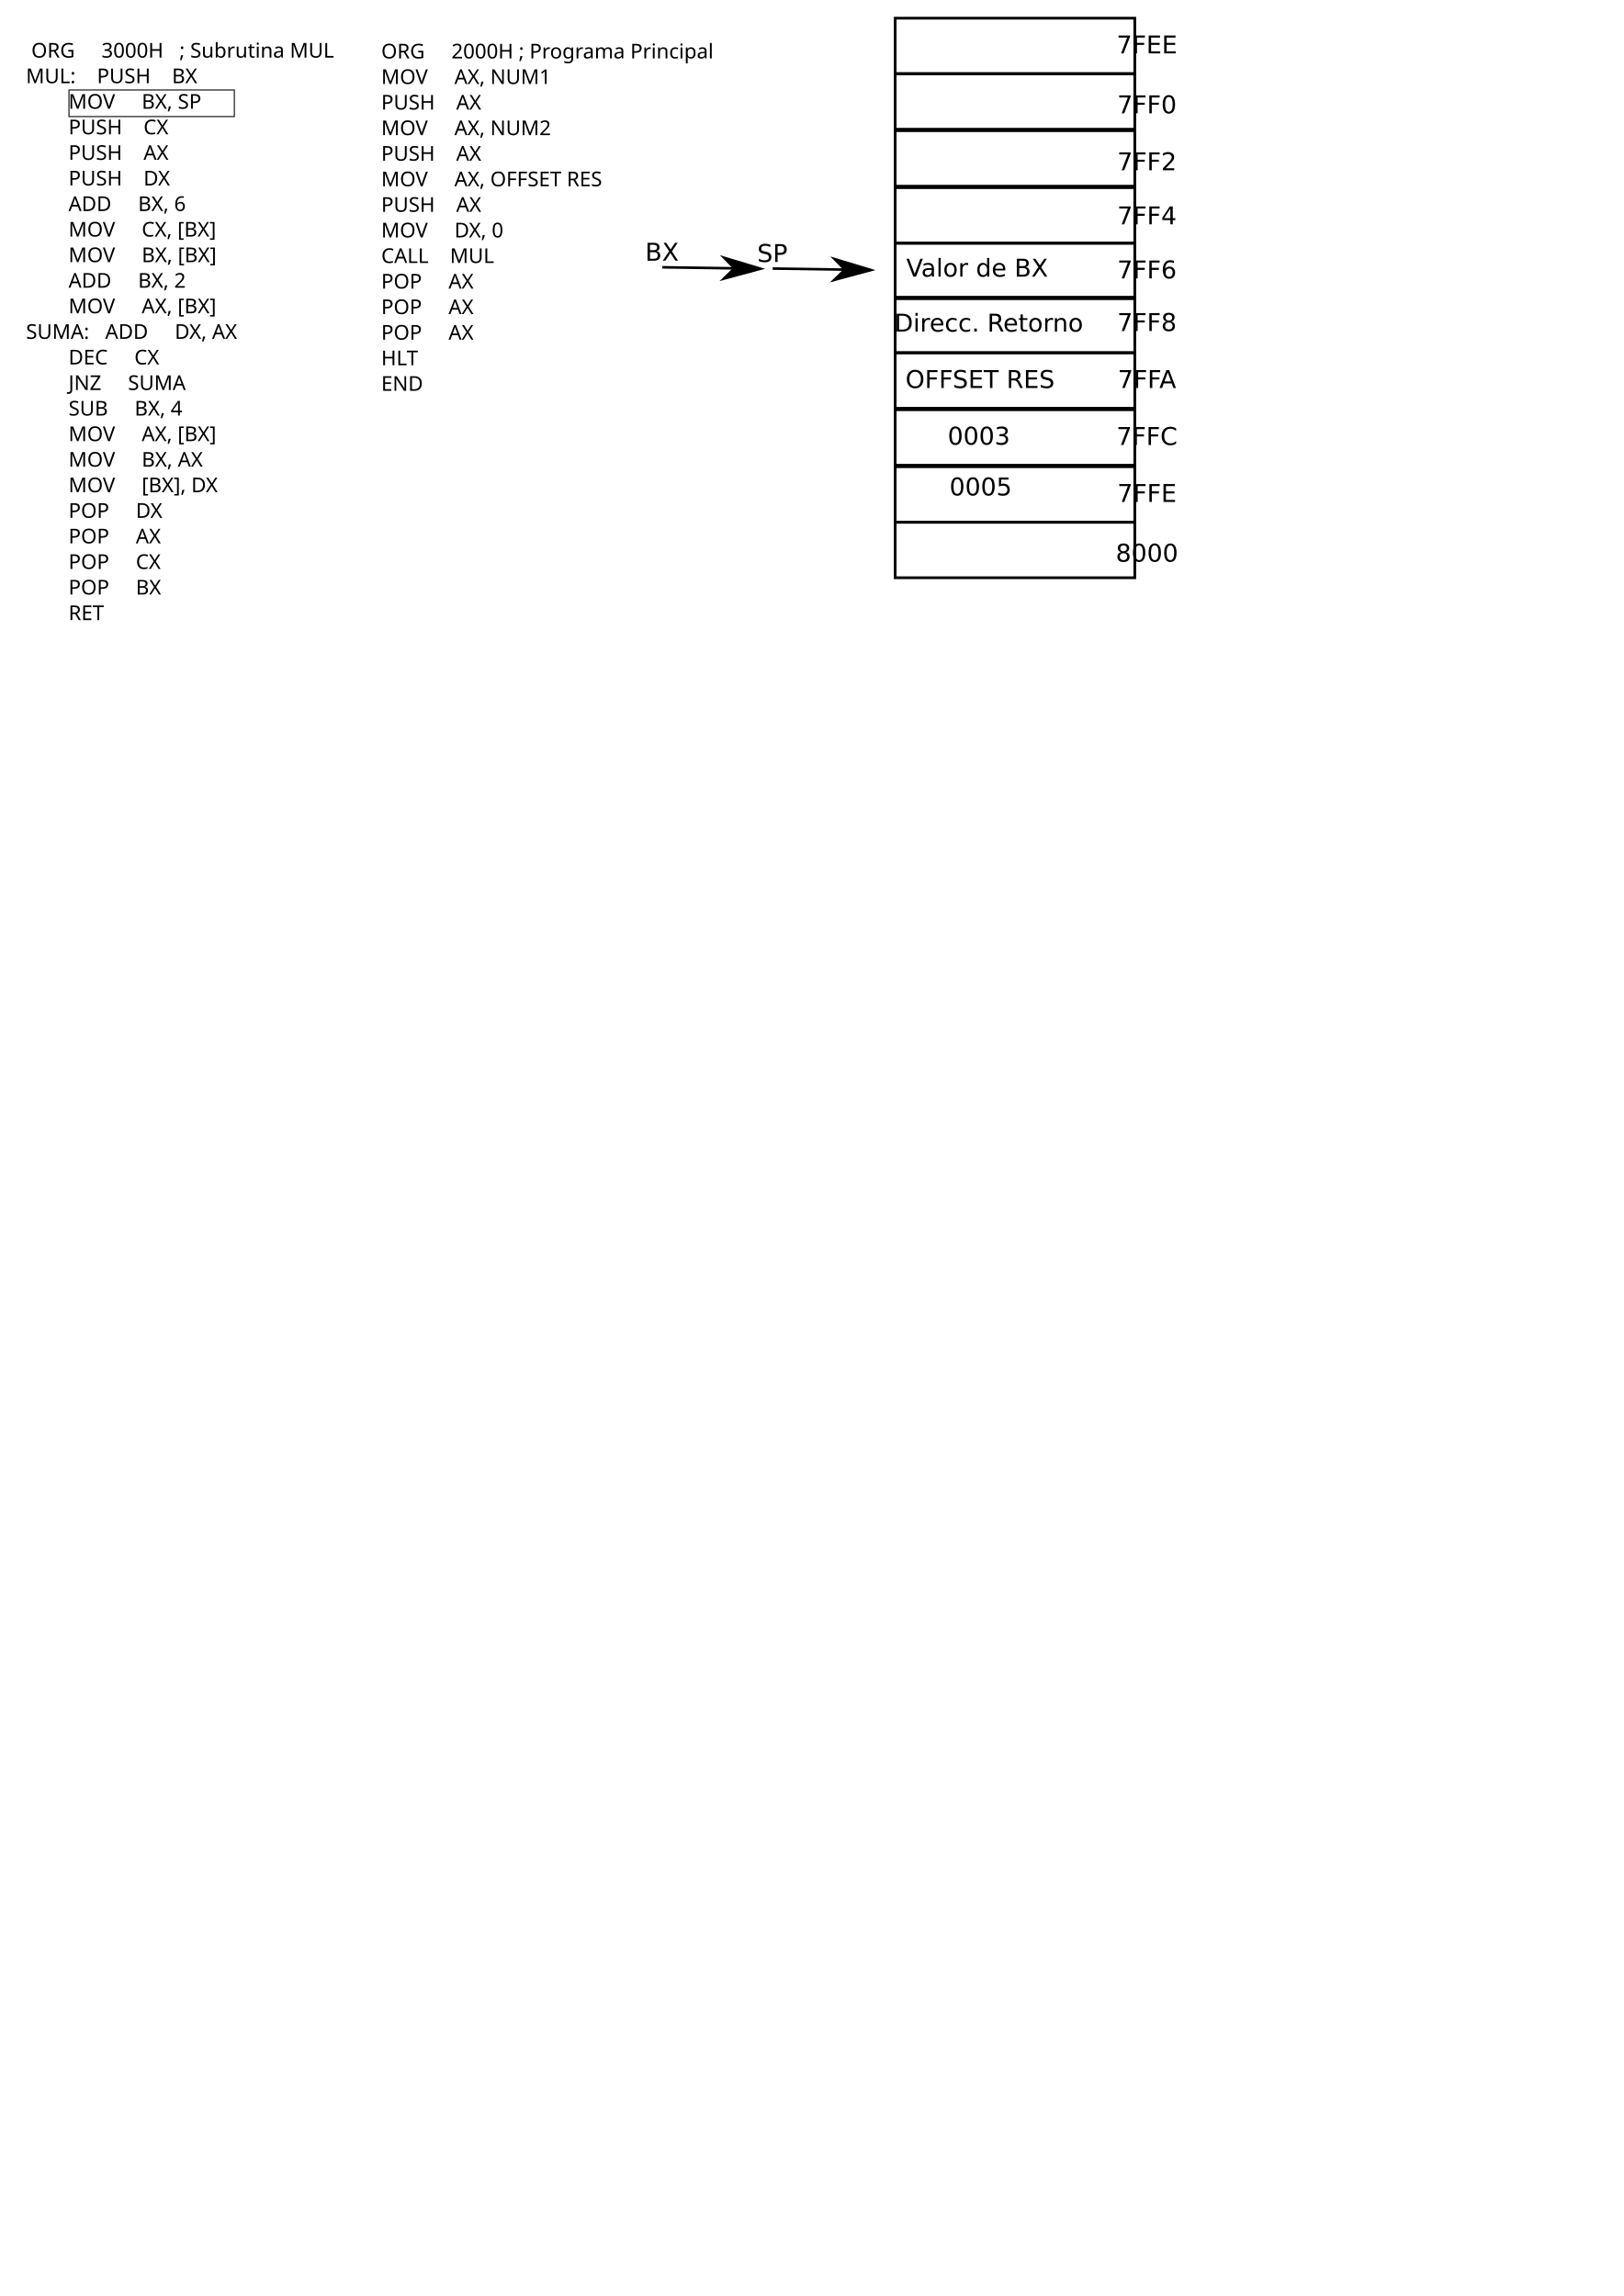
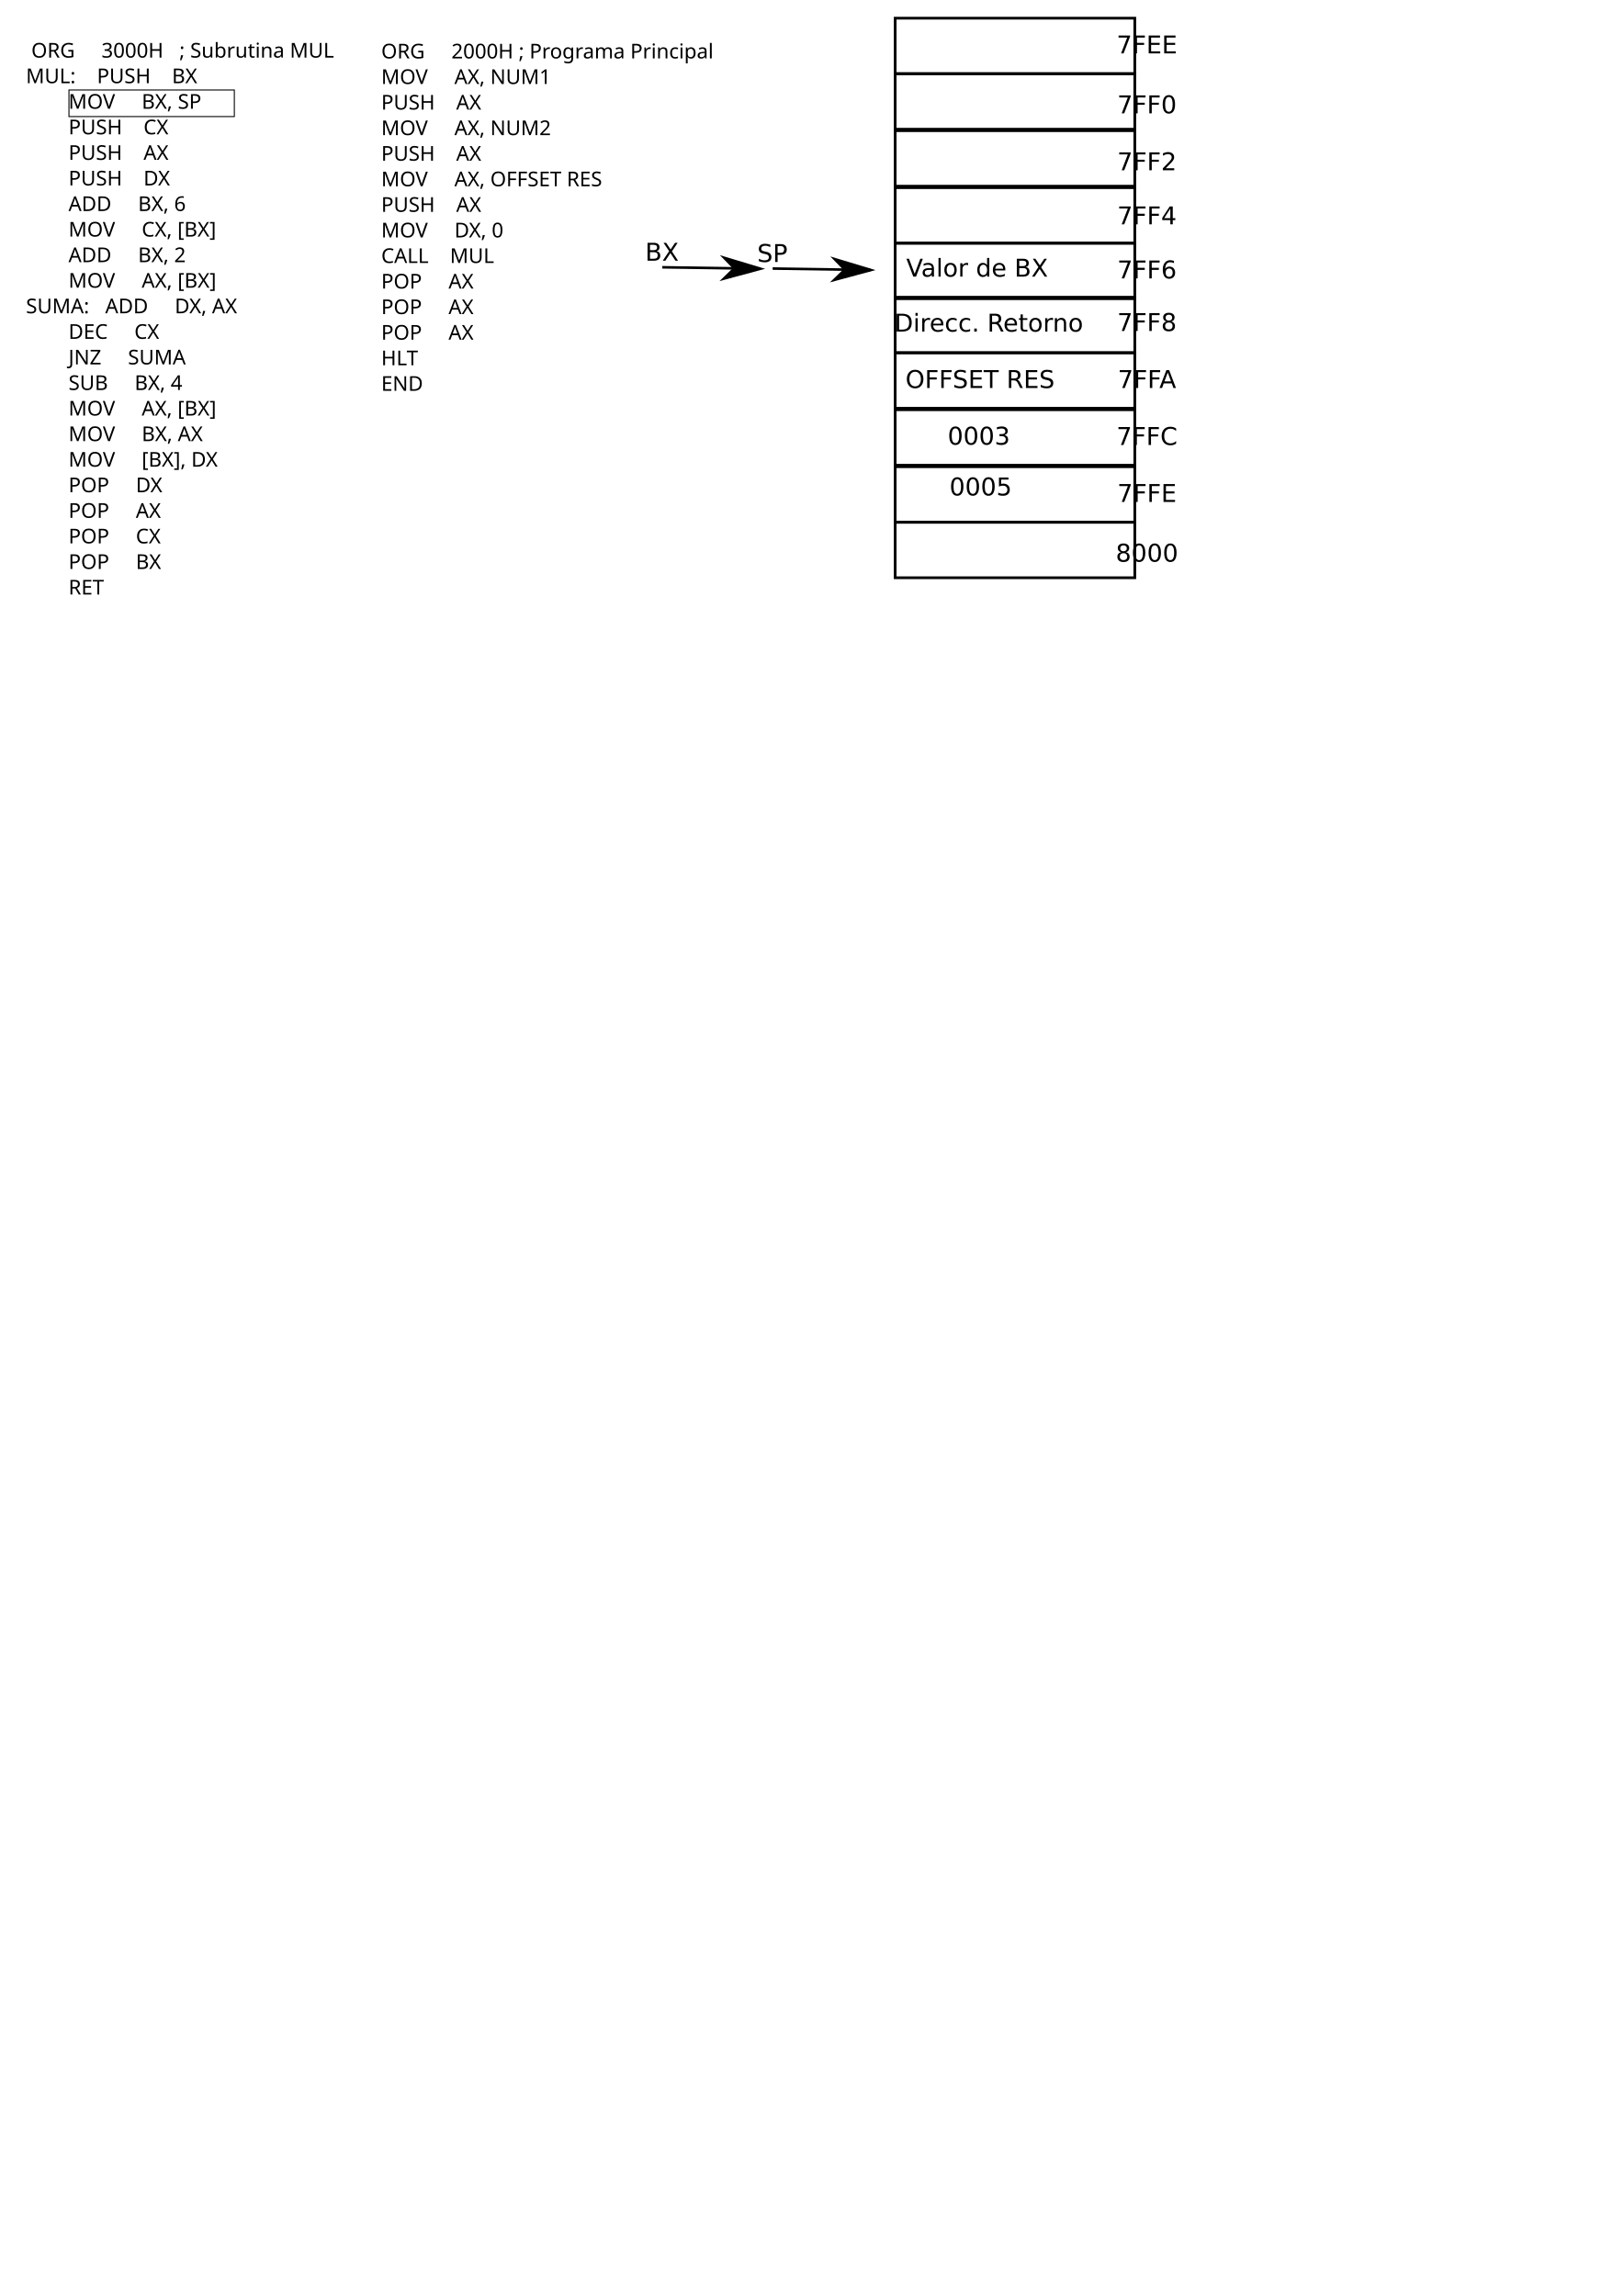
<svg xmlns="http://www.w3.org/2000/svg" xmlns:ns1="http://www.openswatchbook.org/uri/2009/osb" width="210mm" height="297mm" id="svg2" version="1.1">
  <defs id="defs4">
    <linearGradient id="linearGradient4765" ns1:paint="solid">
      <stop style="stop-color:#000000;stop-opacity:1;" offset="0" id="stop4767" />
    </linearGradient>
    <marker orient="auto" refY="0.0" refX="0.0" id="Arrow1Lend" style="overflow:visible;">
      <path id="path3891" d="M 0.0,0.0 L 5.0,-5.0 L -12.5,0.0 L 5.0,5.0 L 0.0,0.0 z " style="fill-rule:evenodd;stroke:#000000;stroke-width:1.0pt;marker-start:none;" transform="scale(0.8) rotate(180) translate(12.5,0)" />
    </marker>
    <marker orient="auto" refY="0.0" refX="0.0" id="Arrow1Lstart" style="overflow:visible">
      <path id="path3888" d="M 0.0,0.0 L 5.0,-5.0 L -12.5,0.0 L 5.0,5.0 L 0.0,0.0 z " style="fill-rule:evenodd;stroke:#000000;stroke-width:1.0pt;marker-start:none" transform="scale(0.8) translate(12.5,0)" />
    </marker>
    <marker orient="auto" refY="0" refX="0" id="Arrow1Lend-6" style="overflow:visible">
      <path id="path3891-5" d="M 0,0 5,-5 -12.5,0 5,5 0,0 z" style="fill-rule:evenodd;stroke:#000000;stroke-width:1pt;marker-start:none" transform="matrix(-0.8,0,0,-0.8,-10,0)" />
    </marker>
  </defs>
  <g id="layer1">
-     <text xml:space="preserve" style="font-size:10px;font-style:normal;font-variant:normal;font-weight:normal;font-stretch:normal;text-align:start;line-height:125%;letter-spacing:0px;word-spacing:0px;writing-mode:lr-tb;text-anchor:start;fill:#000000;fill-opacity:1;stroke:none;font-family:AR PL KaitiM Big5;-inkscape-font-specification:AR PL KaitiM Big5" x="12.691" y="28.168" id="text2985">
-       <tspan id="tspan3001" x="12.691" y="28.168"> ORG     3000H   ; Subrutina MUL</tspan>
-       <tspan id="tspan3003" x="12.691" y="40.668">MUL:    <tspan style="font-size:10px;font-style:normal;font-variant:normal;font-weight:normal;font-stretch:normal;text-align:start;line-height:125%;writing-mode:lr;text-anchor:start;font-family:AR PL KaitiM Big5;-inkscape-font-specification:AR PL KaitiM Big5" id="tspan4755">PUSH    BX</tspan>
+     <text xml:space="preserve" style="font-style:normal;font-variant:normal;font-weight:normal;font-stretch:normal;line-height:0%;font-family:'AR PL KaitiM Big5';-inkscape-font-specification:'AR PL KaitiM Big5';text-align:start;letter-spacing:0px;word-spacing:0px;writing-mode:lr-tb;text-anchor:start;fill:#000000;fill-opacity:1;stroke:none" x="12.691" y="28.168" id="text2985">
+       <tspan id="tspan3001" x="12.691" y="28.168" style="font-size:10px;line-height:1.25"> ORG     3000H   ; Subrutina MUL</tspan>
+       <tspan id="tspan3003" x="12.691" y="40.668" style="font-size:10px;line-height:1.25">MUL:    <tspan style="font-style:normal;font-variant:normal;font-weight:normal;font-stretch:normal;font-size:10px;line-height:125%;font-family:'AR PL KaitiM Big5';-inkscape-font-specification:'AR PL KaitiM Big5';text-align:start;writing-mode:lr-tb;text-anchor:start" id="tspan4755">PUSH    BX</tspan>
      </tspan>
-       <tspan id="tspan3005" x="12.691" y="53.168">        MOV     BX, SP</tspan>
-       <tspan id="tspan3007" x="12.691" y="65.668">        PUSH    CX</tspan>
-       <tspan id="tspan3009" x="12.691" y="78.168">        PUSH    AX</tspan>
-       <tspan id="tspan3011" x="12.691" y="90.668">        PUSH    DX</tspan>
-       <tspan id="tspan3013" x="12.691" y="103.168">        ADD     BX, 6</tspan>
-       <tspan id="tspan3015" x="12.691" y="115.668">        MOV     CX, [BX]</tspan>
-       <tspan id="tspan3017" x="12.691" y="128.168">        MOV     BX, [BX]</tspan>
-       <tspan id="tspan3019" x="12.691" y="140.668">        ADD     BX, 2</tspan>
-       <tspan id="tspan3021" x="12.691" y="153.168">        MOV     AX, [BX]</tspan>
-       <tspan id="tspan3023" x="12.691" y="165.668">SUMA:   ADD     DX, AX</tspan>
-       <tspan id="tspan3025" x="12.691" y="178.168">        DEC     CX</tspan>
-       <tspan id="tspan3027" x="12.691" y="190.668">        JNZ     SUMA</tspan>
-       <tspan id="tspan3029" x="12.691" y="203.168">        SUB     BX, 4</tspan>
-       <tspan id="tspan3031" x="12.691" y="215.668">        MOV     AX, [BX]</tspan>
-       <tspan id="tspan3033" x="12.691" y="228.168">        MOV     BX, AX</tspan>
-       <tspan id="tspan3035" x="12.691" y="240.668">        MOV     [BX], DX</tspan>
-       <tspan id="tspan3037" x="12.691" y="253.168">        POP     DX</tspan>
-       <tspan id="tspan3039" x="12.691" y="265.668">        POP     AX</tspan>
-       <tspan id="tspan3041" x="12.691" y="278.168">        POP     CX</tspan>
-       <tspan id="tspan3043" x="12.691" y="290.668">        POP     BX</tspan>
-       <tspan id="tspan3075" x="12.691" y="303.168">        RET</tspan>
+       <tspan id="tspan3005" x="12.691" y="53.168" style="font-size:10px;line-height:1.25">        MOV     BX, SP</tspan>
+       <tspan id="tspan3007" x="12.691" y="65.668" style="font-size:10px;line-height:1.25">        PUSH    CX</tspan>
+       <tspan id="tspan3009" x="12.691" y="78.168" style="font-size:10px;line-height:1.25">        PUSH    AX</tspan>
+       <tspan id="tspan3011" x="12.691" y="90.668" style="font-size:10px;line-height:1.25">        PUSH    DX</tspan>
+       <tspan id="tspan3013" x="12.691" y="103.168" style="font-size:10px;line-height:1.25">        ADD     BX, 6</tspan>
+       <tspan id="tspan3015" x="12.691" y="115.668" style="font-size:10px;line-height:1.25">        MOV     CX, [BX]</tspan>
+       <tspan id="tspan3019" x="12.691" y="128.168" style="font-size:10px;line-height:1.25">        ADD     BX, 2</tspan>
+       <tspan id="tspan3021" x="12.691" y="140.668" style="font-size:10px;line-height:1.25">        MOV     AX, [BX]</tspan>
+       <tspan id="tspan3023" x="12.691" y="153.168" style="font-size:10px;line-height:1.25">SUMA:   ADD     DX, AX</tspan>
+       <tspan id="tspan3025" x="12.691" y="165.668" style="font-size:10px;line-height:1.25">        DEC     CX</tspan>
+       <tspan id="tspan3027" x="12.691" y="178.168" style="font-size:10px;line-height:1.25">        JNZ     SUMA</tspan>
+       <tspan id="tspan3029" x="12.691" y="190.668" style="font-size:10px;line-height:1.25">        SUB     BX, 4</tspan>
+       <tspan id="tspan3031" x="12.691" y="203.168" style="font-size:10px;line-height:1.25">        MOV     AX, [BX]</tspan>
+       <tspan id="tspan3033" x="12.691" y="215.668" style="font-size:10px;line-height:1.25">        MOV     BX, AX</tspan>
+       <tspan id="tspan3035" x="12.691" y="228.168" style="font-size:10px;line-height:1.25">        MOV     [BX], DX</tspan>
+       <tspan id="tspan3037" x="12.691" y="240.668" style="font-size:10px;line-height:1.25">        POP     DX</tspan>
+       <tspan id="tspan3039" x="12.691" y="253.168" style="font-size:10px;line-height:1.25">        POP     AX</tspan>
+       <tspan id="tspan3041" x="12.691" y="265.668" style="font-size:10px;line-height:1.25">        POP     CX</tspan>
+       <tspan id="tspan3043" x="12.691" y="278.168" style="font-size:10px;line-height:1.25">        POP     BX</tspan>
+       <tspan id="tspan3075" x="12.691" y="290.668" style="font-size:10px;line-height:1.25">        RET</tspan>
    </text>
-     <text xml:space="preserve" style="font-size:10px;font-style:normal;font-variant:normal;font-weight:normal;font-stretch:normal;text-align:start;line-height:125%;letter-spacing:0px;word-spacing:0px;writing-mode:lr-tb;text-anchor:start;fill:#000000;fill-opacity:1;stroke:none;font-family:AR PL KaitiM Big5;-inkscape-font-specification:AR PL KaitiM Big5" x="183.742" y="28.57" id="text2985-9">
-       <tspan y="28.57" x="183.742" id="tspan3049-9"> ORG     2000H ; Programa Principal</tspan>
-       <tspan y="41.07" x="183.742" id="tspan3051-1"> MOV     AX, NUM1</tspan>
-       <tspan y="53.57" x="183.742" id="tspan3053-0"> PUSH    AX</tspan>
-       <tspan y="66.07" x="183.742" id="tspan3055-3"> MOV     AX, NUM2</tspan>
-       <tspan y="78.57" x="183.742" id="tspan3057-5"> PUSH    AX</tspan>
-       <tspan y="91.07" x="183.742" id="tspan3059-9"> MOV     AX, OFFSET RES</tspan>
-       <tspan y="103.57" x="183.742" id="tspan3061-4"> PUSH    AX</tspan>
-       <tspan y="116.07" x="183.742" id="tspan3063-8"> MOV     DX, 0</tspan>
-       <tspan y="128.57" x="183.742" id="tspan3065-4"> CALL    MUL</tspan>
-       <tspan y="141.07" x="183.742" id="tspan3067-6"> POP     AX</tspan>
-       <tspan y="153.57" x="183.742" id="tspan3069-9"> POP     AX</tspan>
-       <tspan y="166.07" x="183.742" id="tspan3071-2"> POP     AX</tspan>
-       <tspan y="178.57" x="183.742" id="tspan3073-9"> HLT</tspan>
-       <tspan y="191.07" x="183.742" id="tspan3075-0"> END</tspan>
+     <text xml:space="preserve" style="font-style:normal;font-variant:normal;font-weight:normal;font-stretch:normal;line-height:0%;font-family:'AR PL KaitiM Big5';-inkscape-font-specification:'AR PL KaitiM Big5';text-align:start;letter-spacing:0px;word-spacing:0px;writing-mode:lr-tb;text-anchor:start;fill:#000000;fill-opacity:1;stroke:none" x="183.742" y="28.57" id="text2985-9">
+       <tspan y="28.57" x="183.742" id="tspan3049-9" style="font-size:10px;line-height:1.25"> ORG     2000H ; Programa Principal</tspan>
+       <tspan y="41.07" x="183.742" id="tspan3051-1" style="font-size:10px;line-height:1.25"> MOV     AX, NUM1</tspan>
+       <tspan y="53.57" x="183.742" id="tspan3053-0" style="font-size:10px;line-height:1.25"> PUSH    AX</tspan>
+       <tspan y="66.07" x="183.742" id="tspan3055-3" style="font-size:10px;line-height:1.25"> MOV     AX, NUM2</tspan>
+       <tspan y="78.57" x="183.742" id="tspan3057-5" style="font-size:10px;line-height:1.25"> PUSH    AX</tspan>
+       <tspan y="91.07" x="183.742" id="tspan3059-9" style="font-size:10px;line-height:1.25"> MOV     AX, OFFSET RES</tspan>
+       <tspan y="103.57" x="183.742" id="tspan3061-4" style="font-size:10px;line-height:1.25"> PUSH    AX</tspan>
+       <tspan y="116.07" x="183.742" id="tspan3063-8" style="font-size:10px;line-height:1.25"> MOV     DX, 0</tspan>
+       <tspan y="128.57" x="183.742" id="tspan3065-4" style="font-size:10px;line-height:1.25"> CALL    MUL</tspan>
+       <tspan y="141.07" x="183.742" id="tspan3067-6" style="font-size:10px;line-height:1.25"> POP     AX</tspan>
+       <tspan y="153.57" x="183.742" id="tspan3069-9" style="font-size:10px;line-height:1.25"> POP     AX</tspan>
+       <tspan y="166.07" x="183.742" id="tspan3071-2" style="font-size:10px;line-height:1.25"> POP     AX</tspan>
+       <tspan y="178.57" x="183.742" id="tspan3073-9" style="font-size:10px;line-height:1.25"> HLT</tspan>
+       <tspan y="191.07" x="183.742" id="tspan3075-0" style="font-size:10px;line-height:1.25"> END</tspan>
    </text>
    <g id="g3079" transform="translate(-42.4264,-331.3301)">
      <g style="fill:none" id="g4008">
        <g style="fill:none" id="g3986" transform="translate(0.7142944,0)">
          <rect style="fill:none;stroke:#000000;stroke-width:1pt;stroke-linecap:butt;stroke-linejoin:miter;stroke-opacity:1" id="rect3872" width="117.143" height="27.143" x="479.286" y="476.648" />
          <rect y="503.791" x="479.286" height="27.143" width="117.143" id="rect3876-0" style="fill:none;stroke:#000000;stroke-width:1pt;stroke-linecap:butt;stroke-linejoin:miter;stroke-opacity:1" />
          <rect y="559.505" x="479.286" height="27.143" width="117.143" id="rect3876-7" style="fill:none;stroke:#000000;stroke-width:1pt;stroke-linecap:butt;stroke-linejoin:miter;stroke-opacity:1" />
          <rect y="531.648" x="479.286" height="27.143" width="117.143" id="rect3876-9" style="fill:none;stroke:#000000;stroke-width:1pt;stroke-linecap:butt;stroke-linejoin:miter;stroke-opacity:1" />
          <rect style="fill:none;stroke:#000000;stroke-width:1pt;stroke-linecap:butt;stroke-linejoin:miter;stroke-opacity:1" id="rect3872-4" width="117.143" height="27.143" x="479.286" y="586.648" />
        </g>
        <rect y="340.219" x="480" height="27.143" width="117.143" id="rect3872-2" style="fill:none;stroke:#000000;stroke-width:1pt;stroke-linecap:butt;stroke-linejoin:miter;stroke-opacity:1" />
        <rect style="fill:none;stroke:#000000;stroke-width:1pt;stroke-linecap:butt;stroke-linejoin:miter;stroke-opacity:1" id="rect3876-0-0" width="117.143" height="27.143" x="480" y="367.362" />
        <rect style="fill:none;stroke:#000000;stroke-width:1pt;stroke-linecap:butt;stroke-linejoin:miter;stroke-opacity:1" id="rect3876-7-6" width="117.143" height="27.143" x="480" y="423.077" />
        <rect style="fill:none;stroke:#000000;stroke-width:1pt;stroke-linecap:butt;stroke-linejoin:miter;stroke-opacity:1" id="rect3876-9-5" width="117.143" height="27.143" x="480" y="395.219" />
        <rect y="450.219" x="480" height="27.143" width="117.143" id="rect3872-4-9" style="fill:none;stroke:#000000;stroke-width:1pt;stroke-linecap:butt;stroke-linejoin:miter;stroke-opacity:1" />
      </g>
-       <text id="text4789" y="605.934" x="616.423" style="font-size:12px;font-style:normal;font-variant:normal;font-weight:normal;font-stretch:normal;line-height:125%;letter-spacing:0px;word-spacing:0px;writing-mode:lr-tb;text-anchor:middle;fill:#000000;fill-opacity:1;stroke:none;font-family:Bitstream Vera Sans" xml:space="preserve">
-         <tspan y="605.934" x="616.423" id="tspan4791">8000</tspan>
+       <text id="text4789" y="605.934" x="616.423" style="font-style:normal;font-variant:normal;font-weight:normal;font-stretch:normal;line-height:0%;font-family:'Bitstream Vera Sans';letter-spacing:0px;word-spacing:0px;writing-mode:lr-tb;text-anchor:middle;fill:#000000;fill-opacity:1;stroke:none" xml:space="preserve">
+         <tspan y="605.934" x="616.423" id="tspan4791" style="font-size:12px;line-height:1.25">8000</tspan>
      </text>
-       <text id="text4789-5" y="414.587" x="616.423" style="font-size:12px;font-style:normal;font-variant:normal;font-weight:normal;font-stretch:normal;line-height:125%;letter-spacing:0px;word-spacing:0px;writing-mode:lr-tb;text-anchor:middle;fill:#000000;fill-opacity:1;stroke:none;font-family:Bitstream Vera Sans" xml:space="preserve">
-         <tspan y="414.587" x="616.423" id="tspan4791-5">7FF2</tspan>
+       <text id="text4789-5" y="414.587" x="616.423" style="font-style:normal;font-variant:normal;font-weight:normal;font-stretch:normal;line-height:0%;font-family:'Bitstream Vera Sans';letter-spacing:0px;word-spacing:0px;writing-mode:lr-tb;text-anchor:middle;fill:#000000;fill-opacity:1;stroke:none" xml:space="preserve">
+         <tspan y="414.587" x="616.423" id="tspan4791-5" style="font-size:12px;line-height:1.25">7FF2</tspan>
      </text>
-       <text id="text4789-4" y="441.016" x="616.423" style="font-size:12px;font-style:normal;font-variant:normal;font-weight:normal;font-stretch:normal;line-height:125%;letter-spacing:0px;word-spacing:0px;writing-mode:lr-tb;text-anchor:middle;fill:#000000;fill-opacity:1;stroke:none;font-family:Bitstream Vera Sans" xml:space="preserve">
-         <tspan y="441.016" x="616.423" id="tspan4791-7">7FF4</tspan>
+       <text id="text4789-4" y="441.016" x="616.423" style="font-style:normal;font-variant:normal;font-weight:normal;font-stretch:normal;line-height:0%;font-family:'Bitstream Vera Sans';letter-spacing:0px;word-spacing:0px;writing-mode:lr-tb;text-anchor:middle;fill:#000000;fill-opacity:1;stroke:none" xml:space="preserve">
+         <tspan y="441.016" x="616.423" id="tspan4791-7" style="font-size:12px;line-height:1.25">7FF4</tspan>
      </text>
-       <text id="text4789-6" y="467.445" x="616.423" style="font-size:12px;font-style:normal;font-variant:normal;font-weight:normal;font-stretch:normal;line-height:125%;letter-spacing:0px;word-spacing:0px;writing-mode:lr-tb;text-anchor:middle;fill:#000000;fill-opacity:1;stroke:none;font-family:Bitstream Vera Sans" xml:space="preserve">
-         <tspan y="467.445" x="616.423" id="tspan4791-56">7FF6</tspan>
+       <text id="text4789-6" y="467.445" x="616.423" style="font-style:normal;font-variant:normal;font-weight:normal;font-stretch:normal;line-height:0%;font-family:'Bitstream Vera Sans';letter-spacing:0px;word-spacing:0px;writing-mode:lr-tb;text-anchor:middle;fill:#000000;fill-opacity:1;stroke:none" xml:space="preserve">
+         <tspan y="467.445" x="616.423" id="tspan4791-56" style="font-size:12px;line-height:1.25">7FF6</tspan>
      </text>
-       <text id="text4789-9" y="493.159" x="616.423" style="font-size:12px;font-style:normal;font-variant:normal;font-weight:normal;font-stretch:normal;line-height:125%;letter-spacing:0px;word-spacing:0px;writing-mode:lr-tb;text-anchor:middle;fill:#000000;fill-opacity:1;stroke:none;font-family:Bitstream Vera Sans" xml:space="preserve">
-         <tspan y="493.159" x="616.423" id="tspan4791-3">7FF8</tspan>
+       <text id="text4789-9" y="493.159" x="616.423" style="font-style:normal;font-variant:normal;font-weight:normal;font-stretch:normal;line-height:0%;font-family:'Bitstream Vera Sans';letter-spacing:0px;word-spacing:0px;writing-mode:lr-tb;text-anchor:middle;fill:#000000;fill-opacity:1;stroke:none" xml:space="preserve">
+         <tspan y="493.159" x="616.423" id="tspan4791-3" style="font-size:12px;line-height:1.25">7FF8</tspan>
      </text>
-       <text id="text4789-7" y="521.016" x="616.423" style="font-size:12px;font-style:normal;font-variant:normal;font-weight:normal;font-stretch:normal;line-height:125%;letter-spacing:0px;word-spacing:0px;writing-mode:lr-tb;text-anchor:middle;fill:#000000;fill-opacity:1;stroke:none;font-family:Bitstream Vera Sans" xml:space="preserve">
-         <tspan y="521.016" x="616.423" id="tspan4791-4">7FFA</tspan>
+       <text id="text4789-7" y="521.016" x="616.423" style="font-style:normal;font-variant:normal;font-weight:normal;font-stretch:normal;line-height:0%;font-family:'Bitstream Vera Sans';letter-spacing:0px;word-spacing:0px;writing-mode:lr-tb;text-anchor:middle;fill:#000000;fill-opacity:1;stroke:none" xml:space="preserve">
+         <tspan y="521.016" x="616.423" id="tspan4791-4" style="font-size:12px;line-height:1.25">7FFA</tspan>
      </text>
-       <text id="text4789-52" y="548.873" x="616.423" style="font-size:12px;font-style:normal;font-variant:normal;font-weight:normal;font-stretch:normal;line-height:125%;letter-spacing:0px;word-spacing:0px;writing-mode:lr-tb;text-anchor:middle;fill:#000000;fill-opacity:1;stroke:none;font-family:Bitstream Vera Sans" xml:space="preserve">
-         <tspan y="548.873" x="616.423" id="tspan4791-54">7FFC</tspan>
+       <text id="text4789-52" y="548.873" x="616.423" style="font-style:normal;font-variant:normal;font-weight:normal;font-stretch:normal;line-height:0%;font-family:'Bitstream Vera Sans';letter-spacing:0px;word-spacing:0px;writing-mode:lr-tb;text-anchor:middle;fill:#000000;fill-opacity:1;stroke:none" xml:space="preserve">
+         <tspan y="548.873" x="616.423" id="tspan4791-54" style="font-size:12px;line-height:1.25">7FFC</tspan>
      </text>
-       <text id="text4789-74" y="576.73" x="616.423" style="font-size:12px;font-style:normal;font-variant:normal;font-weight:normal;font-stretch:normal;line-height:125%;letter-spacing:0px;word-spacing:0px;writing-mode:lr-tb;text-anchor:middle;fill:#000000;fill-opacity:1;stroke:none;font-family:Bitstream Vera Sans" xml:space="preserve">
-         <tspan y="576.73" x="616.423" id="tspan4791-43">7FFE</tspan>
+       <text id="text4789-74" y="576.73" x="616.423" style="font-style:normal;font-variant:normal;font-weight:normal;font-stretch:normal;line-height:0%;font-family:'Bitstream Vera Sans';letter-spacing:0px;word-spacing:0px;writing-mode:lr-tb;text-anchor:middle;fill:#000000;fill-opacity:1;stroke:none" xml:space="preserve">
+         <tspan y="576.73" x="616.423" id="tspan4791-43" style="font-size:12px;line-height:1.25">7FFE</tspan>
      </text>
-       <text id="text4789-5-5" y="386.73" x="616.423" style="font-size:12px;font-style:normal;font-variant:normal;font-weight:normal;font-stretch:normal;line-height:125%;letter-spacing:0px;word-spacing:0px;writing-mode:lr-tb;text-anchor:middle;fill:#000000;fill-opacity:1;stroke:none;font-family:Bitstream Vera Sans" xml:space="preserve">
-         <tspan y="386.73" x="616.423" id="tspan4791-5-5">7FF0</tspan>
+       <text id="text4789-5-5" y="386.73" x="616.423" style="font-style:normal;font-variant:normal;font-weight:normal;font-stretch:normal;line-height:0%;font-family:'Bitstream Vera Sans';letter-spacing:0px;word-spacing:0px;writing-mode:lr-tb;text-anchor:middle;fill:#000000;fill-opacity:1;stroke:none" xml:space="preserve">
+         <tspan y="386.73" x="616.423" id="tspan4791-5-5" style="font-size:12px;line-height:1.25">7FF0</tspan>
      </text>
-       <text id="text4789-5-4" y="357.445" x="616.423" style="font-size:12px;font-style:normal;font-variant:normal;font-weight:normal;font-stretch:normal;line-height:125%;letter-spacing:0px;word-spacing:0px;writing-mode:lr-tb;text-anchor:middle;fill:#000000;fill-opacity:1;stroke:none;font-family:Bitstream Vera Sans" xml:space="preserve">
-         <tspan y="357.445" x="616.423" id="tspan4791-5-7">7FEE</tspan>
+       <text id="text4789-5-4" y="357.445" x="616.423" style="font-style:normal;font-variant:normal;font-weight:normal;font-stretch:normal;line-height:0%;font-family:'Bitstream Vera Sans';letter-spacing:0px;word-spacing:0px;writing-mode:lr-tb;text-anchor:middle;fill:#000000;fill-opacity:1;stroke:none" xml:space="preserve">
+         <tspan y="357.445" x="616.423" id="tspan4791-5-7" style="font-size:12px;line-height:1.25">7FEE</tspan>
      </text>
    </g>
    <g id="g4701" transform="translate(-24.44671,-466.0629)">
      <path id="path3115" d="M 402.143,597.362 450,598.076" style="fill:none;stroke:#000000;stroke-width:1.25;stroke-linecap:butt;stroke-linejoin:miter;stroke-miterlimit:4;stroke-opacity:1;stroke-dasharray:none;marker-start:none;marker-end:url(#Arrow1Lend)" />
-       <text id="text4697" y="594.148" x="415.357" style="font-size:12px;font-style:normal;font-variant:normal;font-weight:normal;font-stretch:normal;line-height:125%;letter-spacing:0px;word-spacing:0px;writing-mode:lr-tb;text-anchor:middle;fill:#000000;fill-opacity:1;stroke:none;font-family:Bitstream Vera Sans" xml:space="preserve">
-         <tspan y="594.148" x="415.357" id="tspan4699">SP</tspan>
+       <text id="text4697" y="594.148" x="415.357" style="font-style:normal;font-variant:normal;font-weight:normal;font-stretch:normal;line-height:0%;font-family:'Bitstream Vera Sans';letter-spacing:0px;word-spacing:0px;writing-mode:lr-tb;text-anchor:middle;fill:#000000;fill-opacity:1;stroke:none" xml:space="preserve">
+         <tspan y="594.148" x="415.357" id="tspan4699" style="font-size:12px;line-height:1.25">SP</tspan>
      </text>
    </g>
    <g transform="translate(-78.41557,-466.6884)" id="g4701-6">
      <path id="path3115-9" d="M 402.143,597.362 450,598.076" style="fill:none;stroke:#000000;stroke-width:1.25;stroke-linecap:butt;stroke-linejoin:miter;stroke-miterlimit:4;stroke-opacity:1;stroke-dasharray:none;marker-start:none;marker-end:url(#Arrow1Lend)" />
-       <text id="text4697-3" y="594.148" x="415.357" style="font-size:12px;font-style:normal;font-variant:normal;font-weight:normal;font-stretch:normal;line-height:125%;letter-spacing:0px;word-spacing:0px;writing-mode:lr-tb;text-anchor:middle;fill:#000000;fill-opacity:1;stroke:none;font-family:Bitstream Vera Sans" xml:space="preserve">
-         <tspan y="594.148" x="415.357" id="tspan4699-7">BX</tspan>
+       <text id="text4697-3" y="594.148" x="415.357" style="font-style:normal;font-variant:normal;font-weight:normal;font-stretch:normal;line-height:0%;font-family:'Bitstream Vera Sans';letter-spacing:0px;word-spacing:0px;writing-mode:lr-tb;text-anchor:middle;fill:#000000;fill-opacity:1;stroke:none" xml:space="preserve">
+         <tspan y="594.148" x="415.357" id="tspan4699-7" style="font-size:12px;line-height:1.25">BX</tspan>
      </text>
    </g>
    <rect style="fill:none;stroke:#000000;stroke-width:0.365pt;stroke-linecap:butt;stroke-linejoin:miter;stroke-opacity:1" id="rect4763" width="80.845" height="12.998" x="33.705" y="43.994" />
-     <text xml:space="preserve" style="font-size:12px;font-style:normal;font-variant:normal;font-weight:normal;font-stretch:normal;line-height:125%;letter-spacing:0px;word-spacing:0px;writing-mode:lr-tb;text-anchor:middle;fill:#000000;fill-opacity:1;stroke:none;font-family:Bitstream Vera Sans" x="488.914" y="242.22" id="text4790">
-       <tspan id="tspan4792" x="488.914" y="242.22">0005</tspan>
+     <text xml:space="preserve" style="font-style:normal;font-variant:normal;font-weight:normal;font-stretch:normal;line-height:0%;font-family:'Bitstream Vera Sans';letter-spacing:0px;word-spacing:0px;writing-mode:lr-tb;text-anchor:middle;fill:#000000;fill-opacity:1;stroke:none" x="488.914" y="242.22" id="text4790">
+       <tspan id="tspan4792" x="488.914" y="242.22" style="font-size:12px;line-height:1.25">0005</tspan>
    </text>
-     <text xml:space="preserve" style="font-size:12px;font-style:normal;font-variant:normal;font-weight:normal;font-stretch:normal;line-height:125%;letter-spacing:0px;word-spacing:0px;writing-mode:lr-tb;text-anchor:middle;fill:#000000;fill-opacity:1;stroke:none;font-family:Bitstream Vera Sans" x="488.036" y="217.395" id="text4790-4">
-       <tspan id="tspan4792-7" x="488.036" y="217.395">0003</tspan>
+     <text xml:space="preserve" style="font-style:normal;font-variant:normal;font-weight:normal;font-stretch:normal;line-height:0%;font-family:'Bitstream Vera Sans';letter-spacing:0px;word-spacing:0px;writing-mode:lr-tb;text-anchor:middle;fill:#000000;fill-opacity:1;stroke:none" x="488.036" y="217.395" id="text4790-4">
+       <tspan id="tspan4792-7" x="488.036" y="217.395" style="font-size:12px;line-height:1.25">0003</tspan>
    </text>
-     <text xml:space="preserve" style="font-size:12px;font-style:normal;font-variant:normal;font-weight:normal;font-stretch:normal;line-height:125%;letter-spacing:0px;word-spacing:0px;writing-mode:lr-tb;text-anchor:middle;fill:#000000;fill-opacity:1;stroke:none;font-family:Bitstream Vera Sans" x="488.611" y="189.692" id="text3076">
-       <tspan id="tspan3078" x="488.611" y="189.692">OFFSET RES</tspan>
+     <text xml:space="preserve" style="font-style:normal;font-variant:normal;font-weight:normal;font-stretch:normal;line-height:0%;font-family:'Bitstream Vera Sans';letter-spacing:0px;word-spacing:0px;writing-mode:lr-tb;text-anchor:middle;fill:#000000;fill-opacity:1;stroke:none" x="488.611" y="189.692" id="text3076">
+       <tspan id="tspan3078" x="488.611" y="189.692" style="font-size:12px;line-height:1.25">OFFSET RES</tspan>
    </text>
-     <text xml:space="preserve" style="font-size:12px;font-style:normal;font-variant:normal;font-weight:normal;font-stretch:normal;line-height:125%;letter-spacing:0px;word-spacing:0px;writing-mode:lr-tb;text-anchor:middle;fill:#000000;fill-opacity:1;stroke:none;font-family:Bitstream Vera Sans" x="492.853" y="162.115" id="text3099">
-       <tspan id="tspan3101" x="492.853" y="162.115">Direcc. Retorno</tspan>
+     <text xml:space="preserve" style="font-style:normal;font-variant:normal;font-weight:normal;font-stretch:normal;line-height:0%;font-family:'Bitstream Vera Sans';letter-spacing:0px;word-spacing:0px;writing-mode:lr-tb;text-anchor:middle;fill:#000000;fill-opacity:1;stroke:none" x="492.853" y="162.115" id="text3099">
+       <tspan id="tspan3101" x="492.853" y="162.115" style="font-size:12px;line-height:1.25">Direcc. Retorno</tspan>
    </text>
-     <text xml:space="preserve" style="font-size:12px;font-style:normal;font-variant:normal;font-weight:normal;font-stretch:normal;line-height:125%;letter-spacing:0px;word-spacing:0px;writing-mode:lr-tb;text-anchor:middle;fill:#000000;fill-opacity:1;stroke:none;font-family:Bitstream Vera Sans" x="487.197" y="135.245" id="text5100">
-       <tspan id="tspan5102" x="487.197" y="135.245">Valor de BX</tspan>
+     <text xml:space="preserve" style="font-style:normal;font-variant:normal;font-weight:normal;font-stretch:normal;line-height:0%;font-family:'Bitstream Vera Sans';letter-spacing:0px;word-spacing:0px;writing-mode:lr-tb;text-anchor:middle;fill:#000000;fill-opacity:1;stroke:none" x="487.197" y="135.245" id="text5100">
+       <tspan id="tspan5102" x="487.197" y="135.245" style="font-size:12px;line-height:1.25">Valor de BX</tspan>
    </text>
  </g>
</svg>
